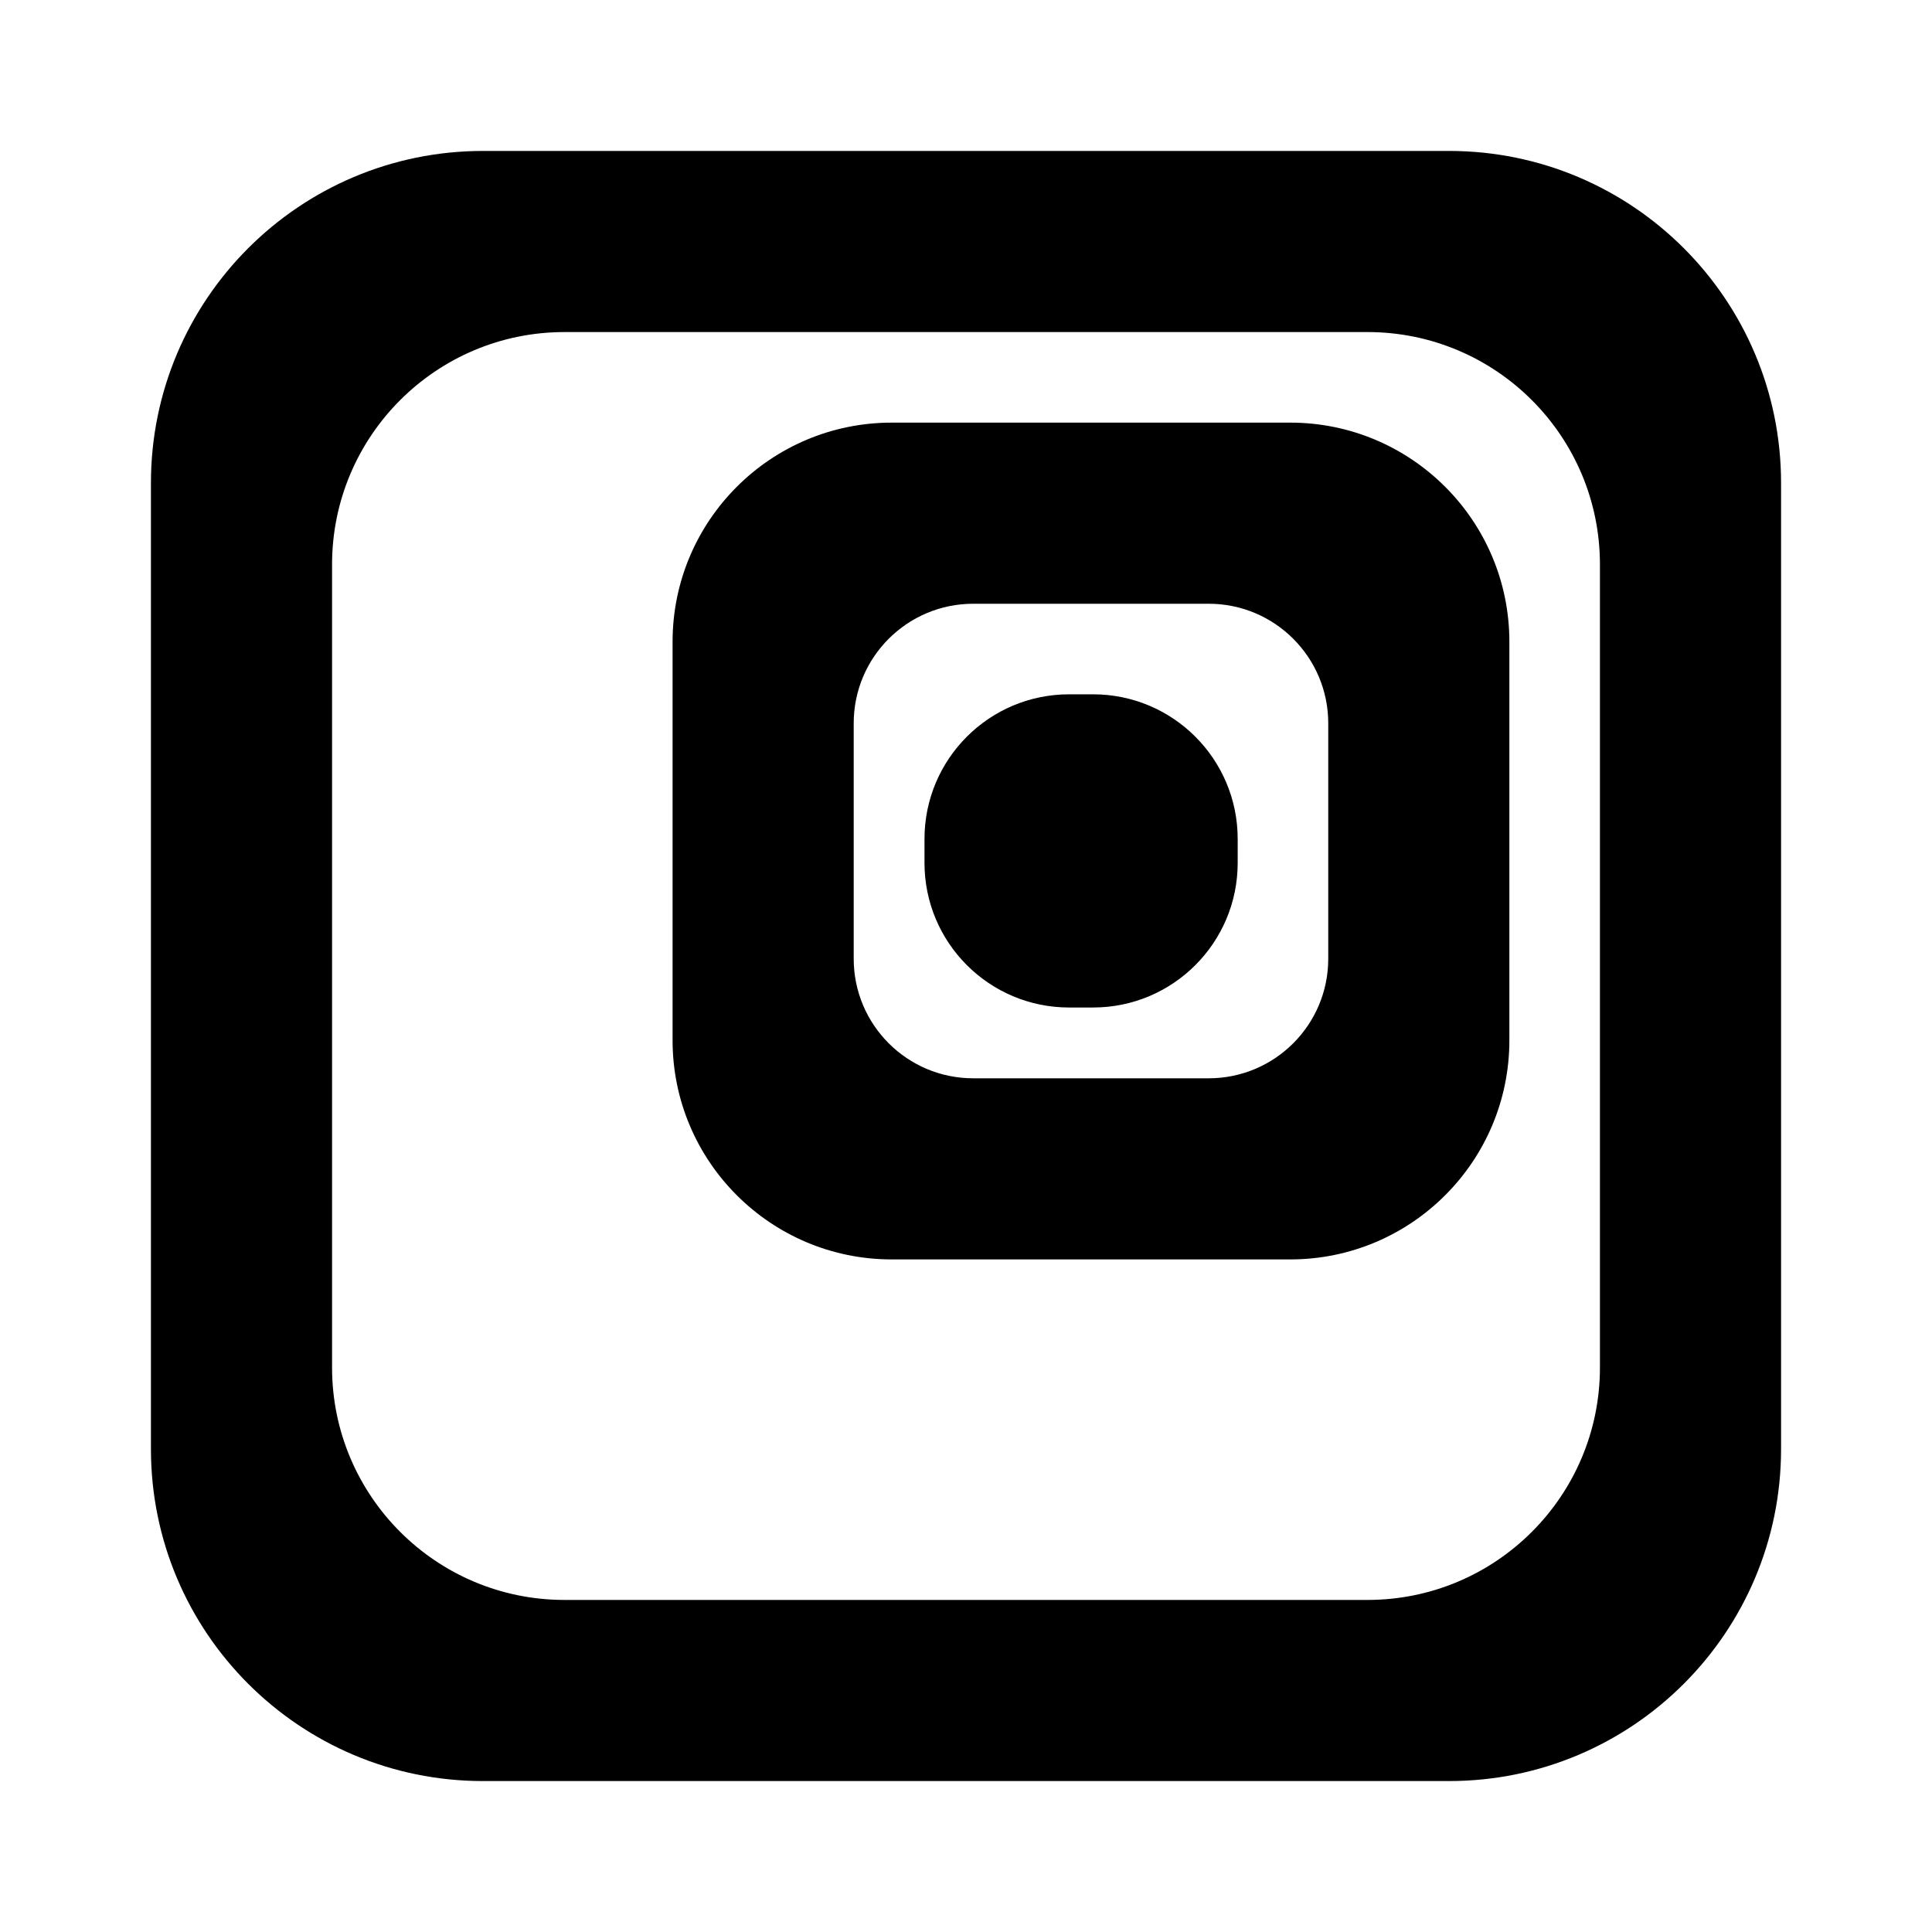
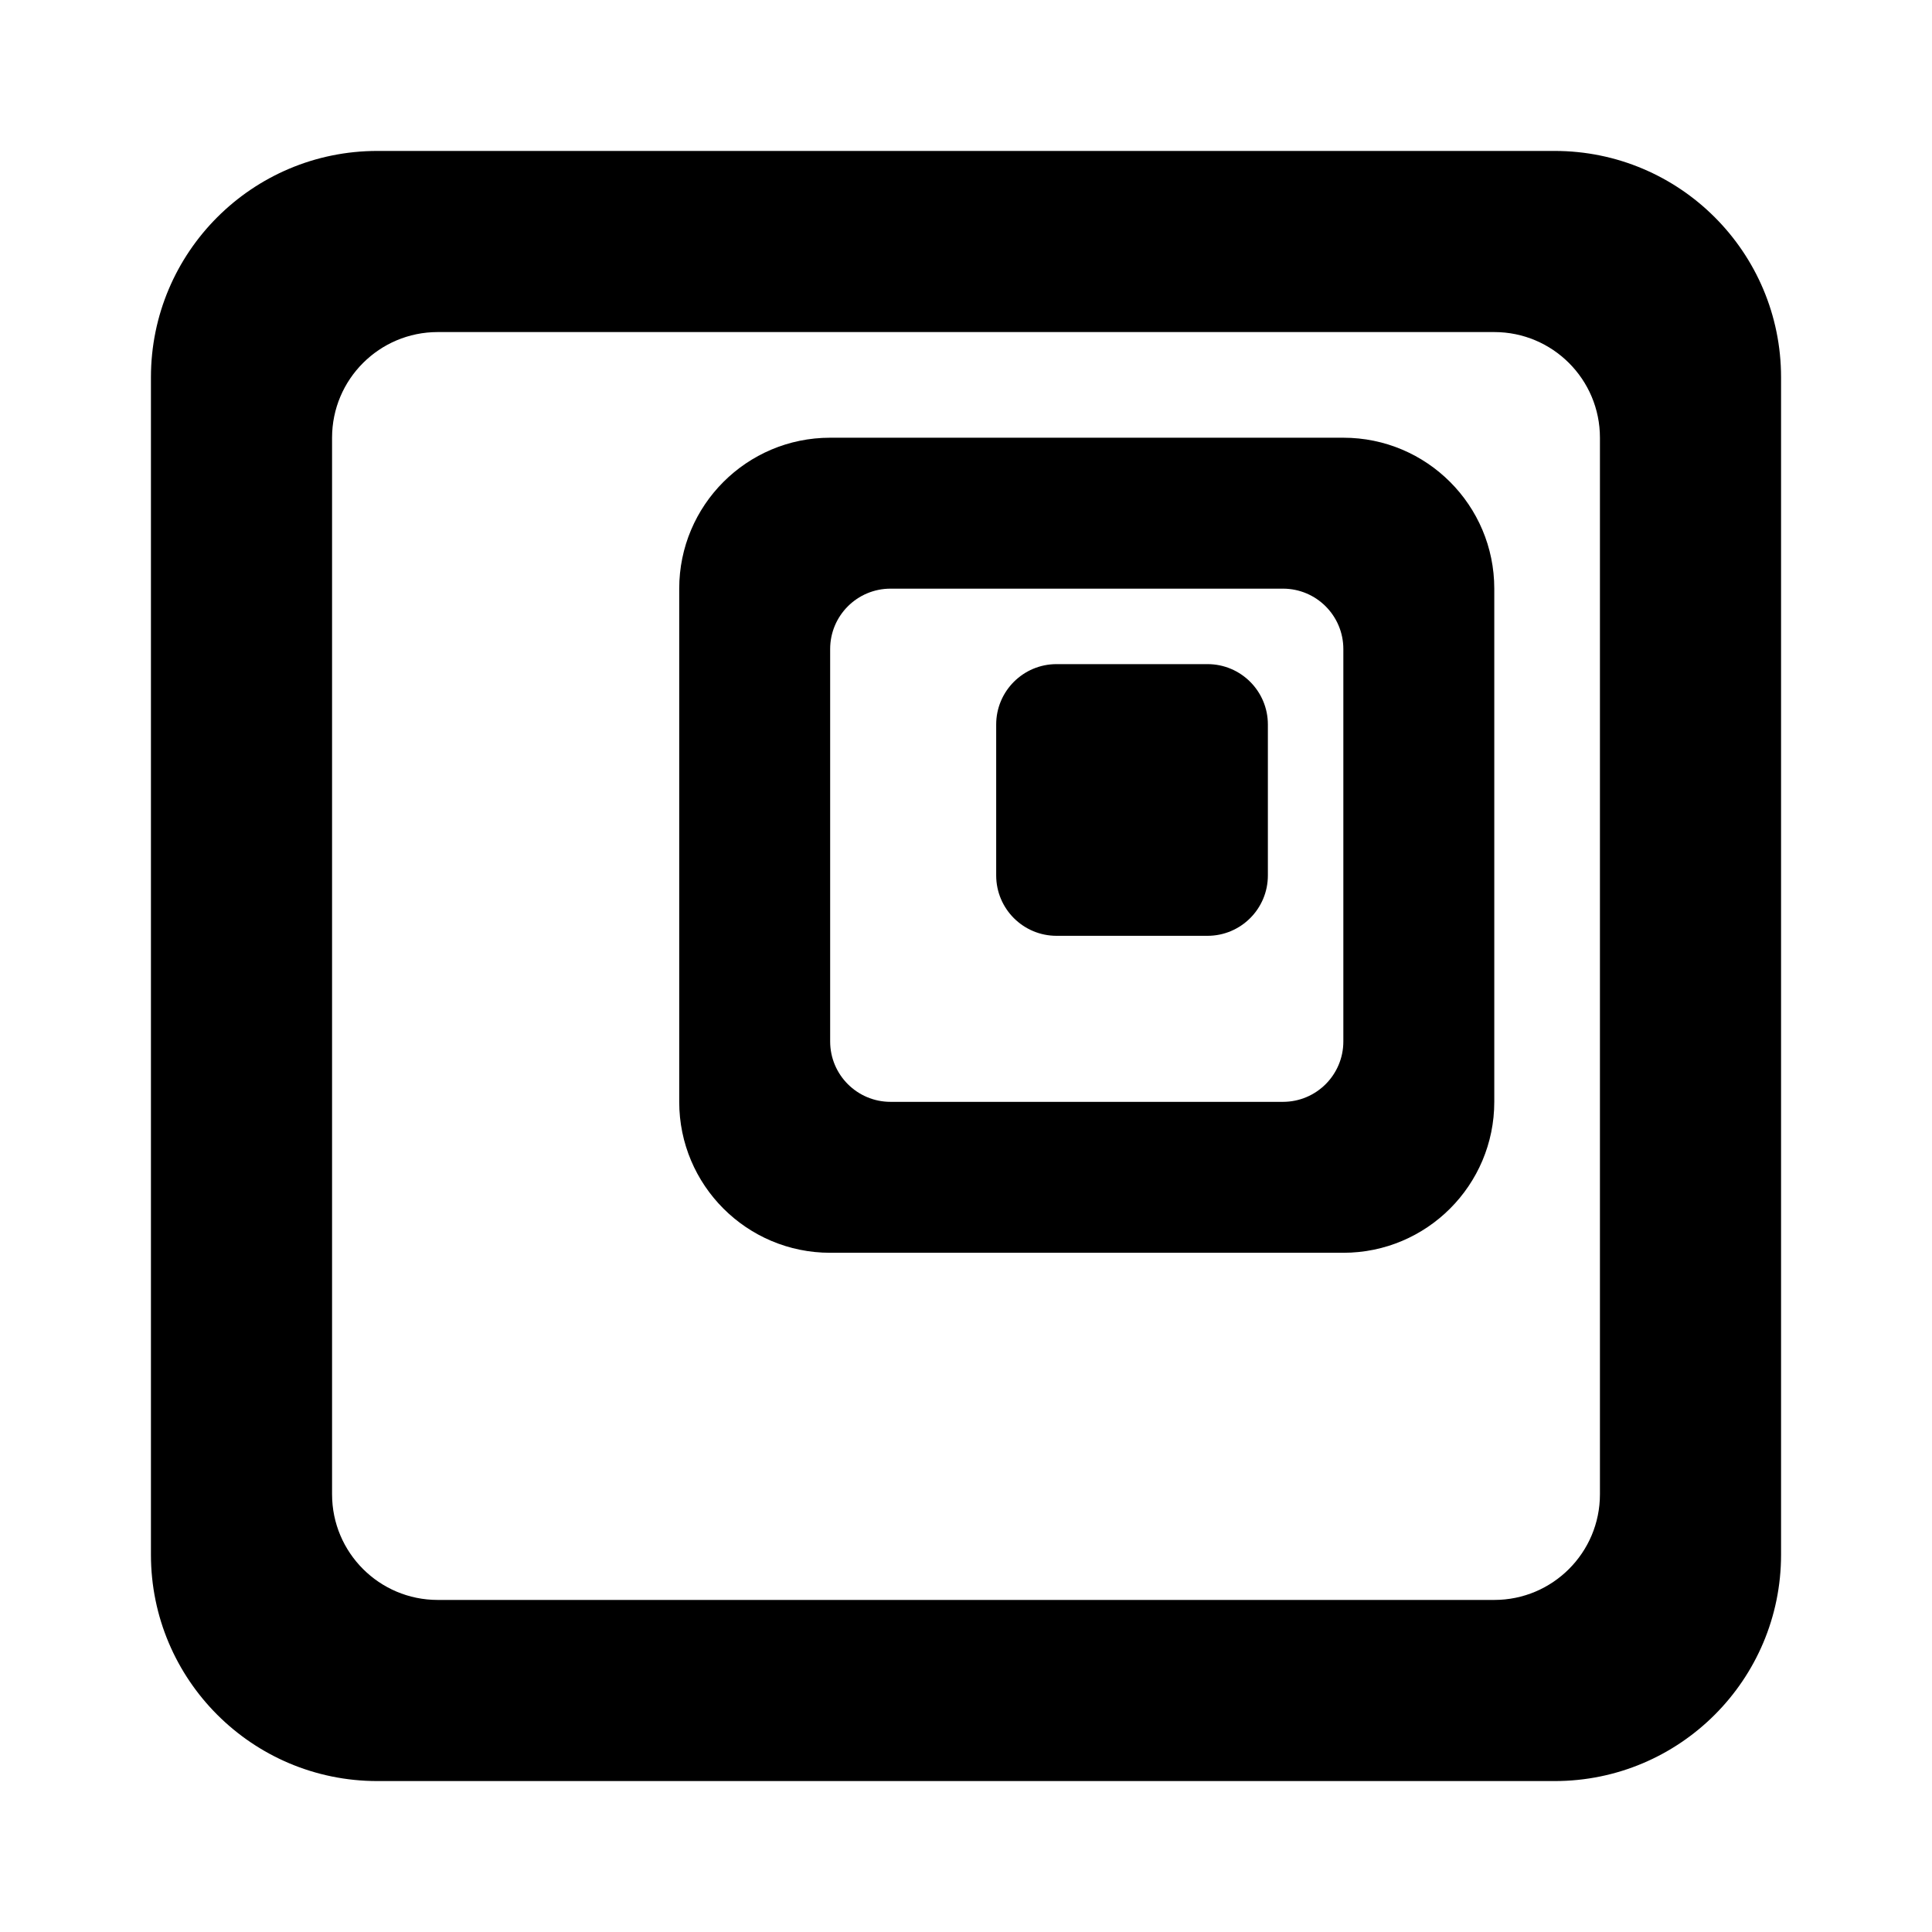
<svg xmlns="http://www.w3.org/2000/svg" viewBox="0 0 256 256">
-   <path fill="#000" fill-rule="evenodd" d="M64.00 20.00 H192.00 A44.0 44.0 0 0 1 236.00 64.00 V192.00 A44.0 44.0 0 0 1 192.00 236.00 H64.00 A44.0 44.0 0 0 1 20.00 192.00 V64.00 A44.0 44.0 0 0 1 64.00 20.00 Z M74.80 44.00 H181.20 A30.8 30.8 0 0 1 212.00 74.80 V181.20 A30.8 30.8 0 0 1 181.20 212.00 H74.80 A30.8 30.8 0 0 1 44.00 181.20 V74.80 A30.8 30.8 0 0 1 74.80 44.00 Z M118.16 56.00 H170.96 A29.04 29.04 0 0 1 200.00 85.04 V137.84 A29.04 29.04 0 0 1 170.96 166.88 H118.16 A29.04 29.04 0 0 1 89.12 137.84 V85.04 A29.04 29.04 0 0 1 118.16 56.00 Z M128.96 80.00 H160.16 A15.84 15.84 0 0 1 176.00 95.84 V127.04 A15.84 15.84 0 0 1 160.16 142.88 H128.96 A15.84 15.84 0 0 1 113.12 127.04 V95.84 A15.84 15.84 0 0 1 128.96 80.00 Z M141.67 92.00 H144.83 A19.166 19.166 0 0 1 164.00 111.17 V114.33 A19.166 19.166 0 0 1 144.83 133.50 H141.67 A19.166 19.166 0 0 1 122.50 114.33 V111.17 A19.166 19.166 0 0 1 141.67 92.00 Z" />
+   <path fill="#000" fill-rule="evenodd" d="M50.00 20.00 H206.00 A30 30 0 0 1 236.00 50.00 V206.00 A30 30 0 0 1 206.00 236.00 H50.00 A30 30 0 0 1 20.00 206.00 V50.00 A30 30 0 0 1 50.00 20.00 Z M58.00 44.00 H198.00 A14 14 0 0 1 212.00 58.00 V198.00 A14 14 0 0 1 198.00 212.00 H58.00 A14 14 0 0 1 44.00 198.00 V58.00 A14 14 0 0 1 58.00 44.00 Z M110.00 58.00 H178.00 A20 20 0 0 1 198.00 78.00 V146.00 A20 20 0 0 1 178.00 166.00 H110.00 A20 20 0 0 1 90.00 146.00 V78.00 A20 20 0 0 1 110.00 58.00 Z M118.00 78.00 H170.00 A8 8 0 0 1 178.00 86.00 V138.00 A8 8 0 0 1 170.00 146.00 H118.00 A8 8 0 0 1 110.00 138.00 V86.00 A8 8 0 0 1 118.00 78.00 Z M140.00 88.00 H160.00 A8 8 0 0 1 168.00 96.00 V116.00 A8 8 0 0 1 160.00 124.00 H140.00 A8 8 0 0 1 132.00 116.00 V96.00 A8 8 0 0 1 140.00 88.00 Z" />
</svg>
